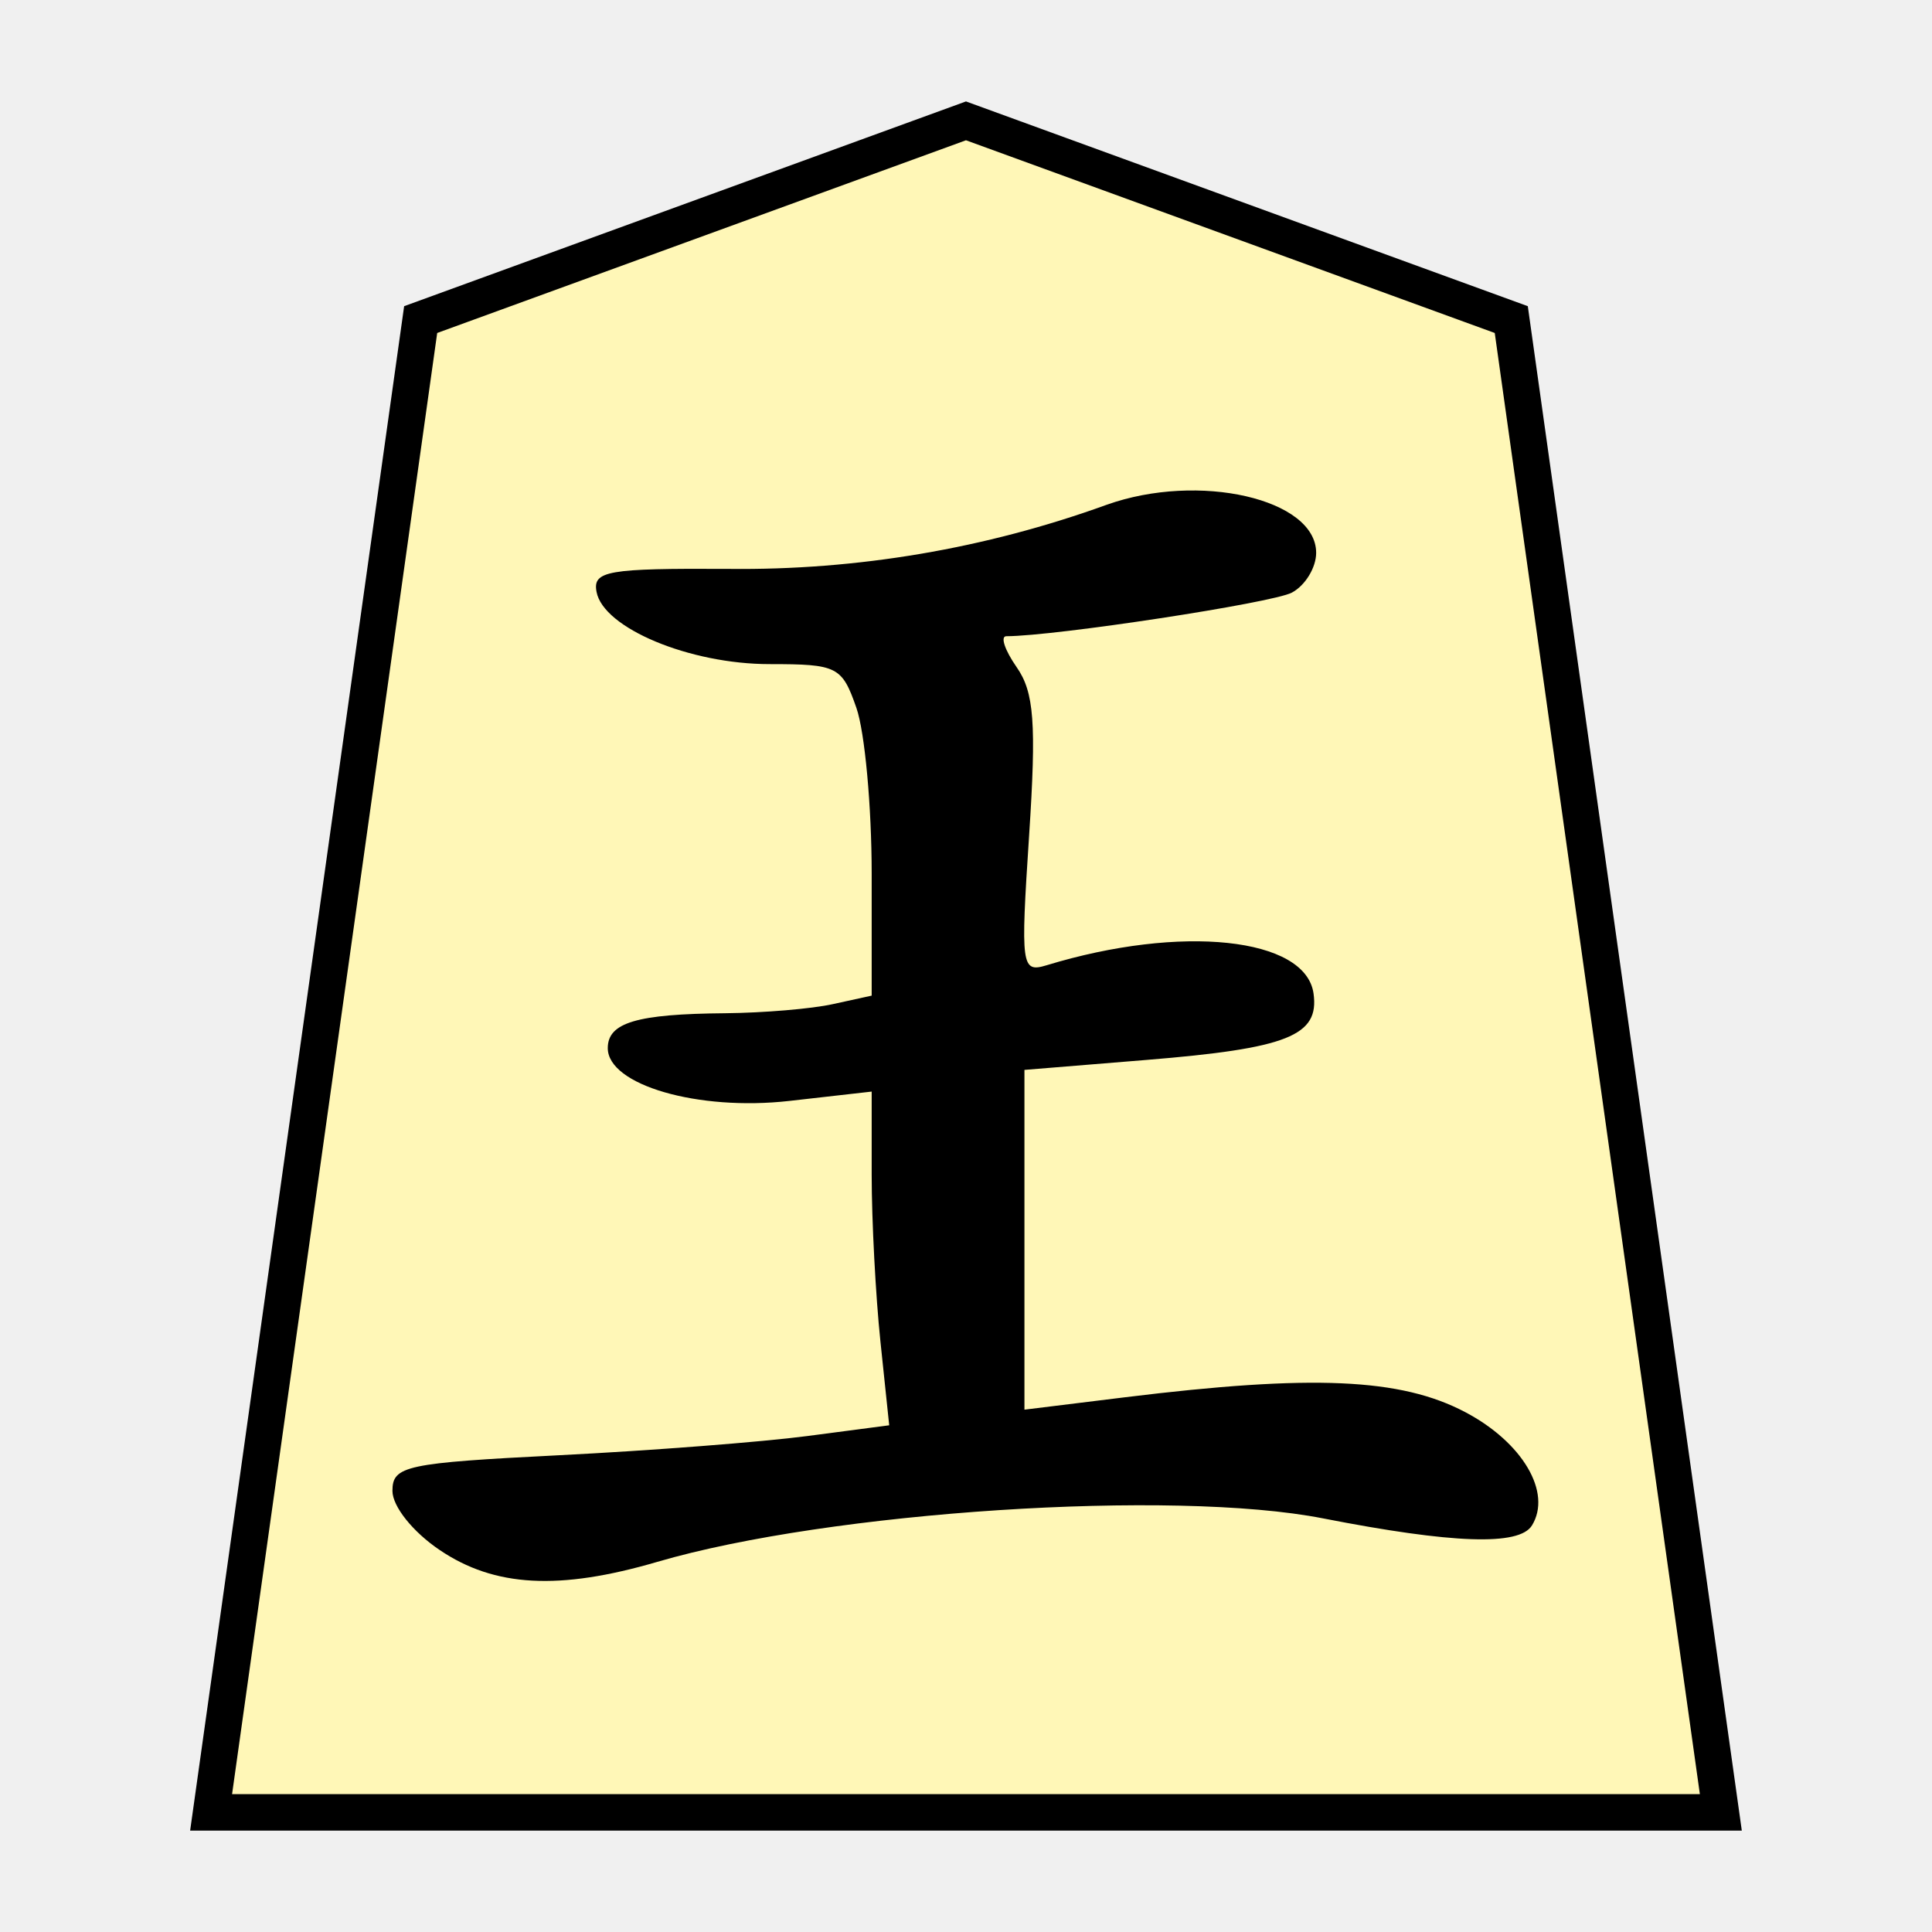
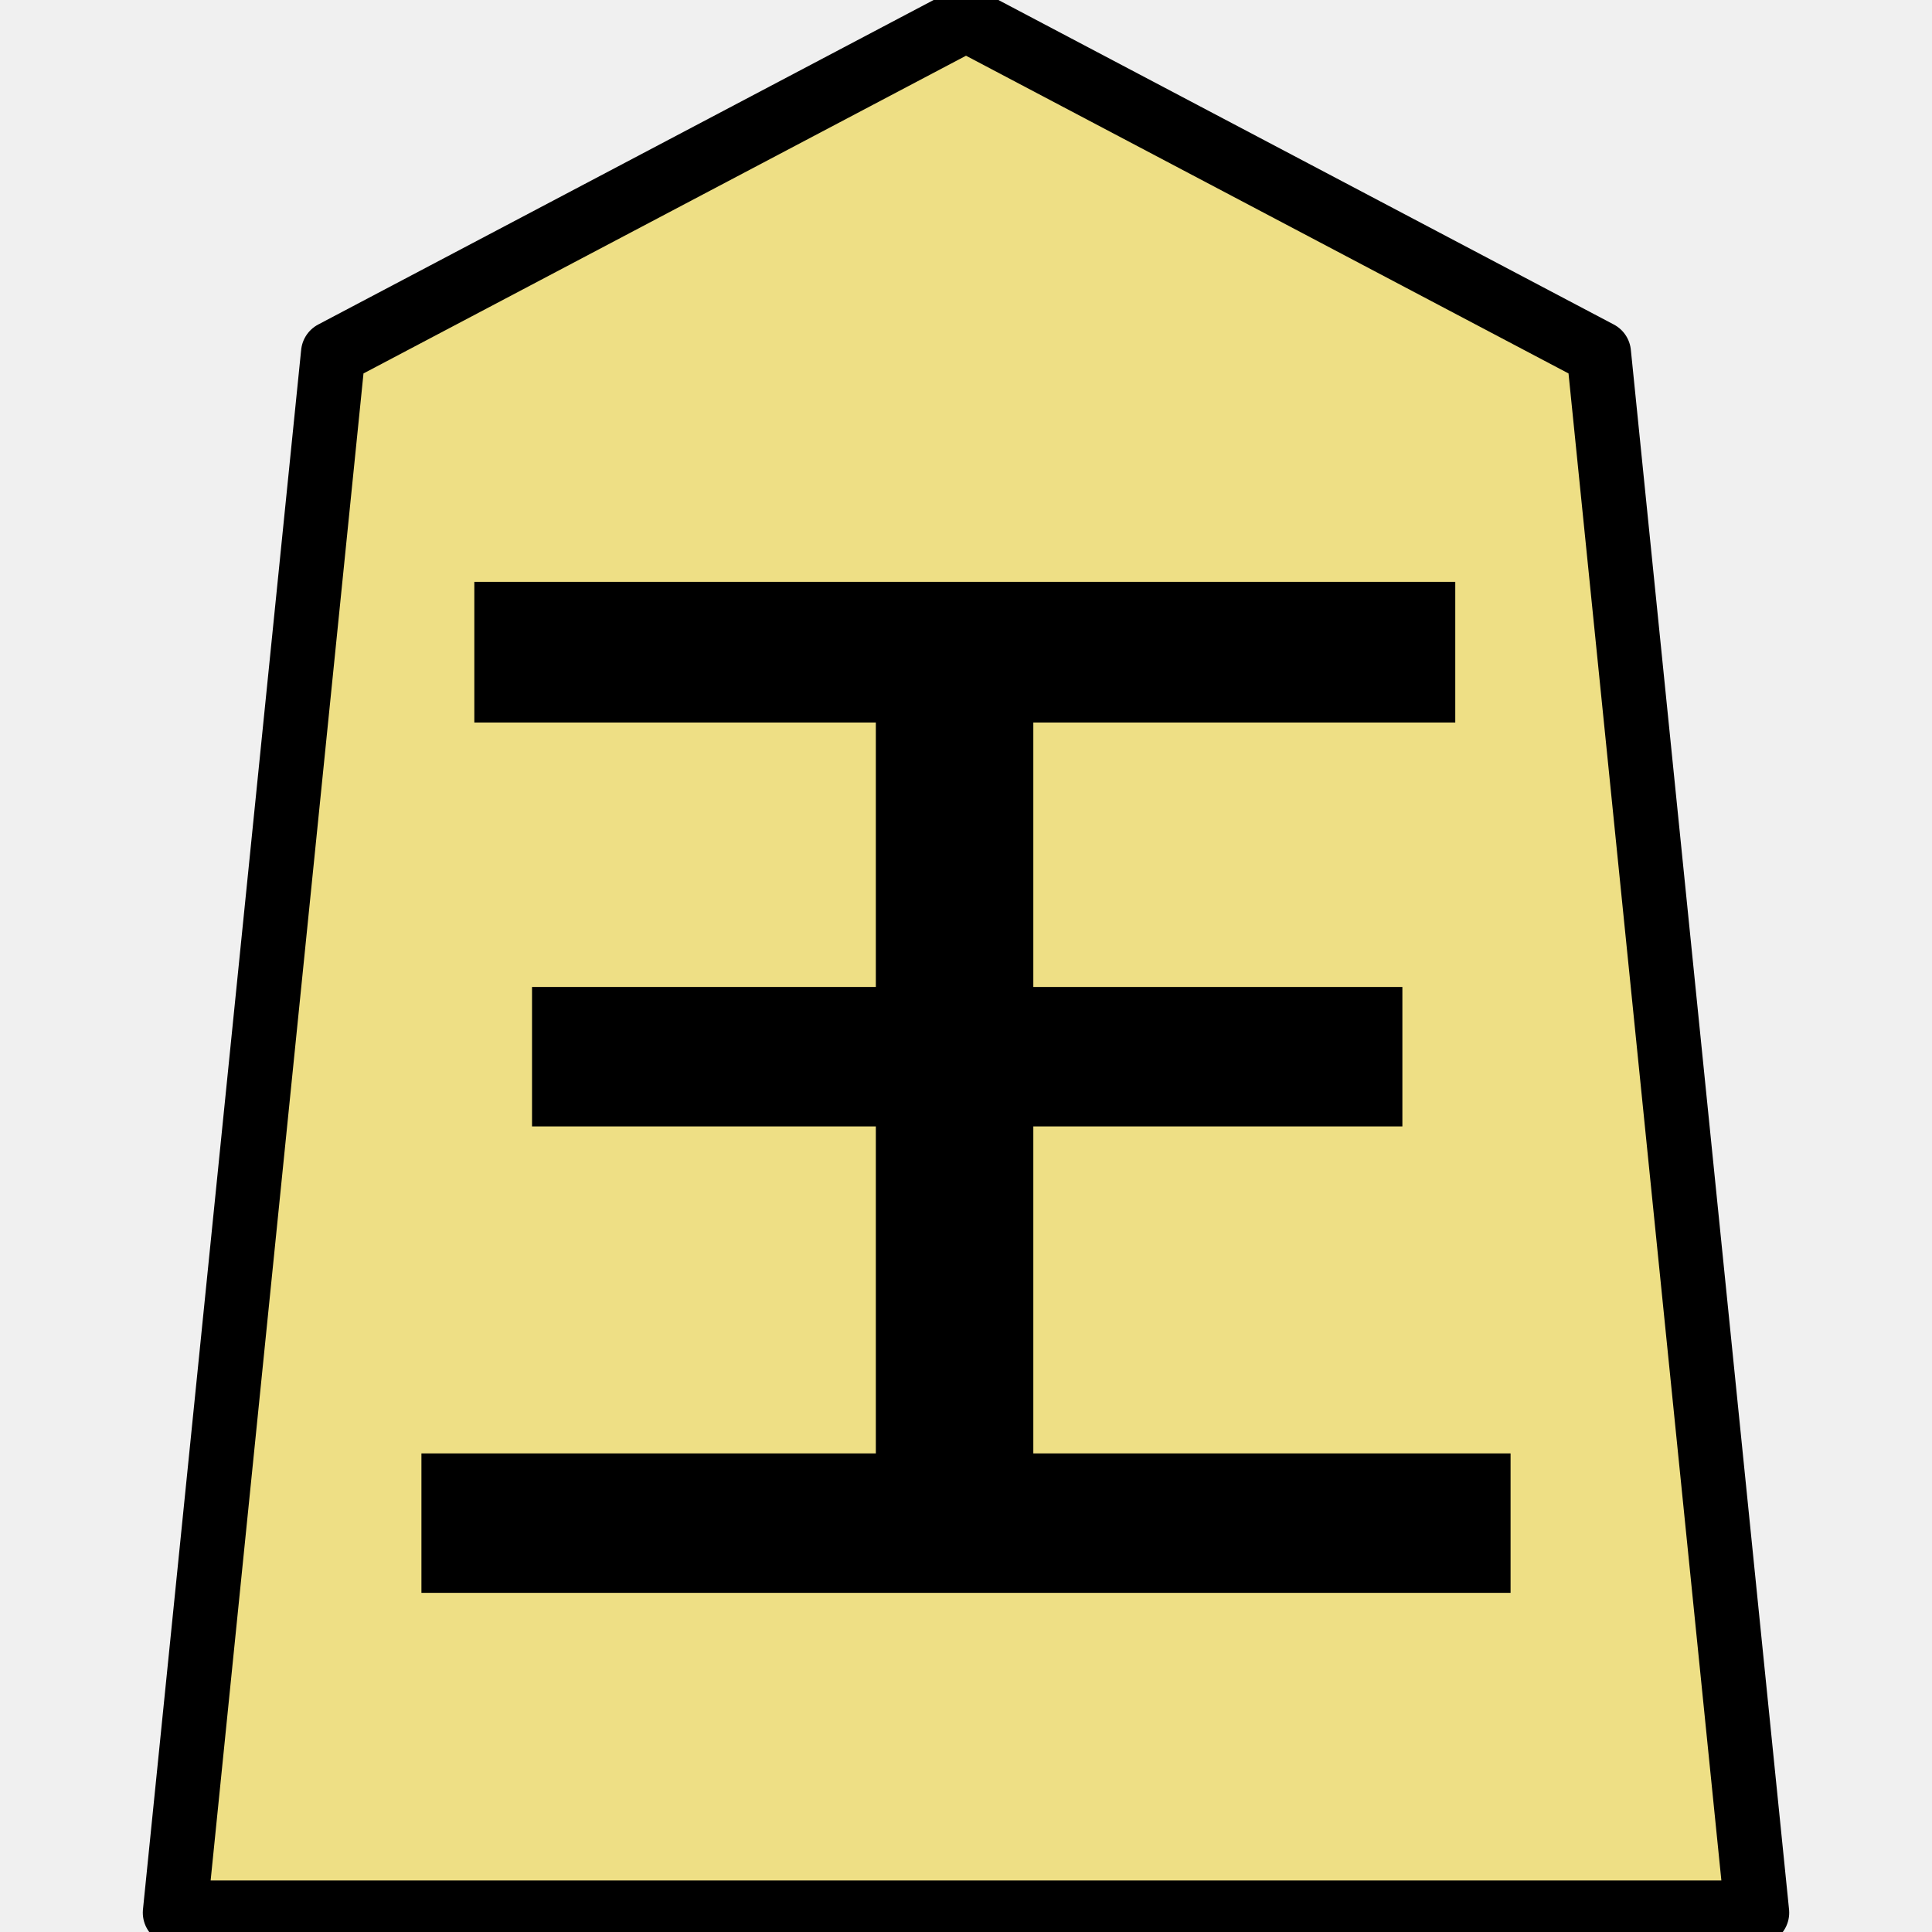
- <svg xmlns="http://www.w3.org/2000/svg" viewBox="0 0 26.458 26.458" version="1.1" id="svg3799">
-   <defs id="defs3803" />
-   <g id="g3797" transform="rotate(-180,13.22864,13.2294)" style="stroke-width:1.264">
-     <path transform="matrix(0.7464,0,0,0.74725,2.891,1.639)" d="M 23.855,27.358 13.85,31 3.845,27.358 0,0 h 27.7 z" id="path3793" style="fill:#fff7b7;stroke:#000000;stroke-width:0.669" />
-     <path d="m 20.436,5.232 c 0.367,0.247 0.647,0.597 0.647,0.81 0,0.343 -0.182,0.382 -2.283,0.488 -1.256,0.063 -2.786,0.182 -3.4,0.263 L 14.28,6.94 14.4,8.086 c 0.066,0.63 0.12,1.658 0.12,2.285 v 1.139 l 1.128,-0.128 c 1.249,-0.141 2.486,0.218 2.486,0.723 0,0.35 -0.396,0.468 -1.61,0.478 -0.52,0.005 -1.183,0.06 -1.474,0.125 l -0.53,0.116 v 1.67 c 0,0.92 0.094,1.94 0.209,2.27 0.198,0.568 0.26,0.6 1.189,0.6 1.097,0 2.278,0.494 2.37,0.99 0.054,0.287 -0.15,0.323 -1.806,0.314 a 14.716,14.716 0 0 0 -5.18,0.878 c -1.262,0.45 -2.869,0.081 -2.869,-0.658 0,-0.202 0.15,-0.448 0.333,-0.545 0.264,-0.141 3.236,-0.595 3.91,-0.597 0.085,0 0.021,-0.19 -0.14,-0.422 -0.241,-0.343 -0.273,-0.768 -0.172,-2.307 0.118,-1.797 0.107,-1.882 -0.24,-1.777 -1.843,0.562 -3.546,0.382 -3.655,-0.386 -0.082,-0.58 0.354,-0.753 2.294,-0.911 l 1.665,-0.136 V 7.154 l -1.38,0.17 C 8.484,7.639 7.275,7.586 6.391,7.12 5.604,6.705 5.201,6.018 5.478,5.568 c 0.174,-0.282 1.085,-0.25 2.86,0.097 2.053,0.403 6.756,0.096 9.117,-0.595 1.346,-0.394 2.23,-0.346 2.981,0.162 z" id="path3795" />
+ <svg xmlns="http://www.w3.org/2000/svg" version="1.1" style="overflow:visible" viewBox="-150 -150 300 300" height="1200px" width="1200px" id="svg2538">
+   <defs id="defs2542" />
+   <rect height="300" width="300" y="-150" x="-150" id="rect2524" transform="scale(-1)" style="fill:#000000;fill-opacity:0" />
+   <g style="fill:#ffffff;stroke-linejoin:round" id="g2534" transform="rotate(-180,0,3.2624952e-5)">
+     <path style="fill:#eedf85;stroke:none;stroke-linecap:butt;stroke-linejoin:round;fill-opacity:1" id="path2526" d="M -0.002,147 98.261,95.185 122.826,-147 h -245.653 l 24.565,242.185 z" />
+     <path style="fill:#000000;stroke:none;stroke-linecap:butt;stroke-linejoin:round" id="path2528" d="m -10.453,-75.683 v 50.773 h -57.307 v 21.653 h 57.307 V 37.81 h -65.52 v 21.84 h 152.32 v -21.84 h -62.347 V -3.256 h 53.387 V -24.91 h -53.387 v -50.773 h 70.56 v -21.653 h -169.12 v 21.653 z" />
+     <path style="fill:none;stroke:#000000;stroke-width:10;stroke-linecap:butt;stroke-linejoin:round;stroke-opacity:1" id="path2532" d="M -0.002,147 98.261,95.185 122.826,-147 h -245.653 l 24.565,242.185 z" />
  </g>
</svg>
